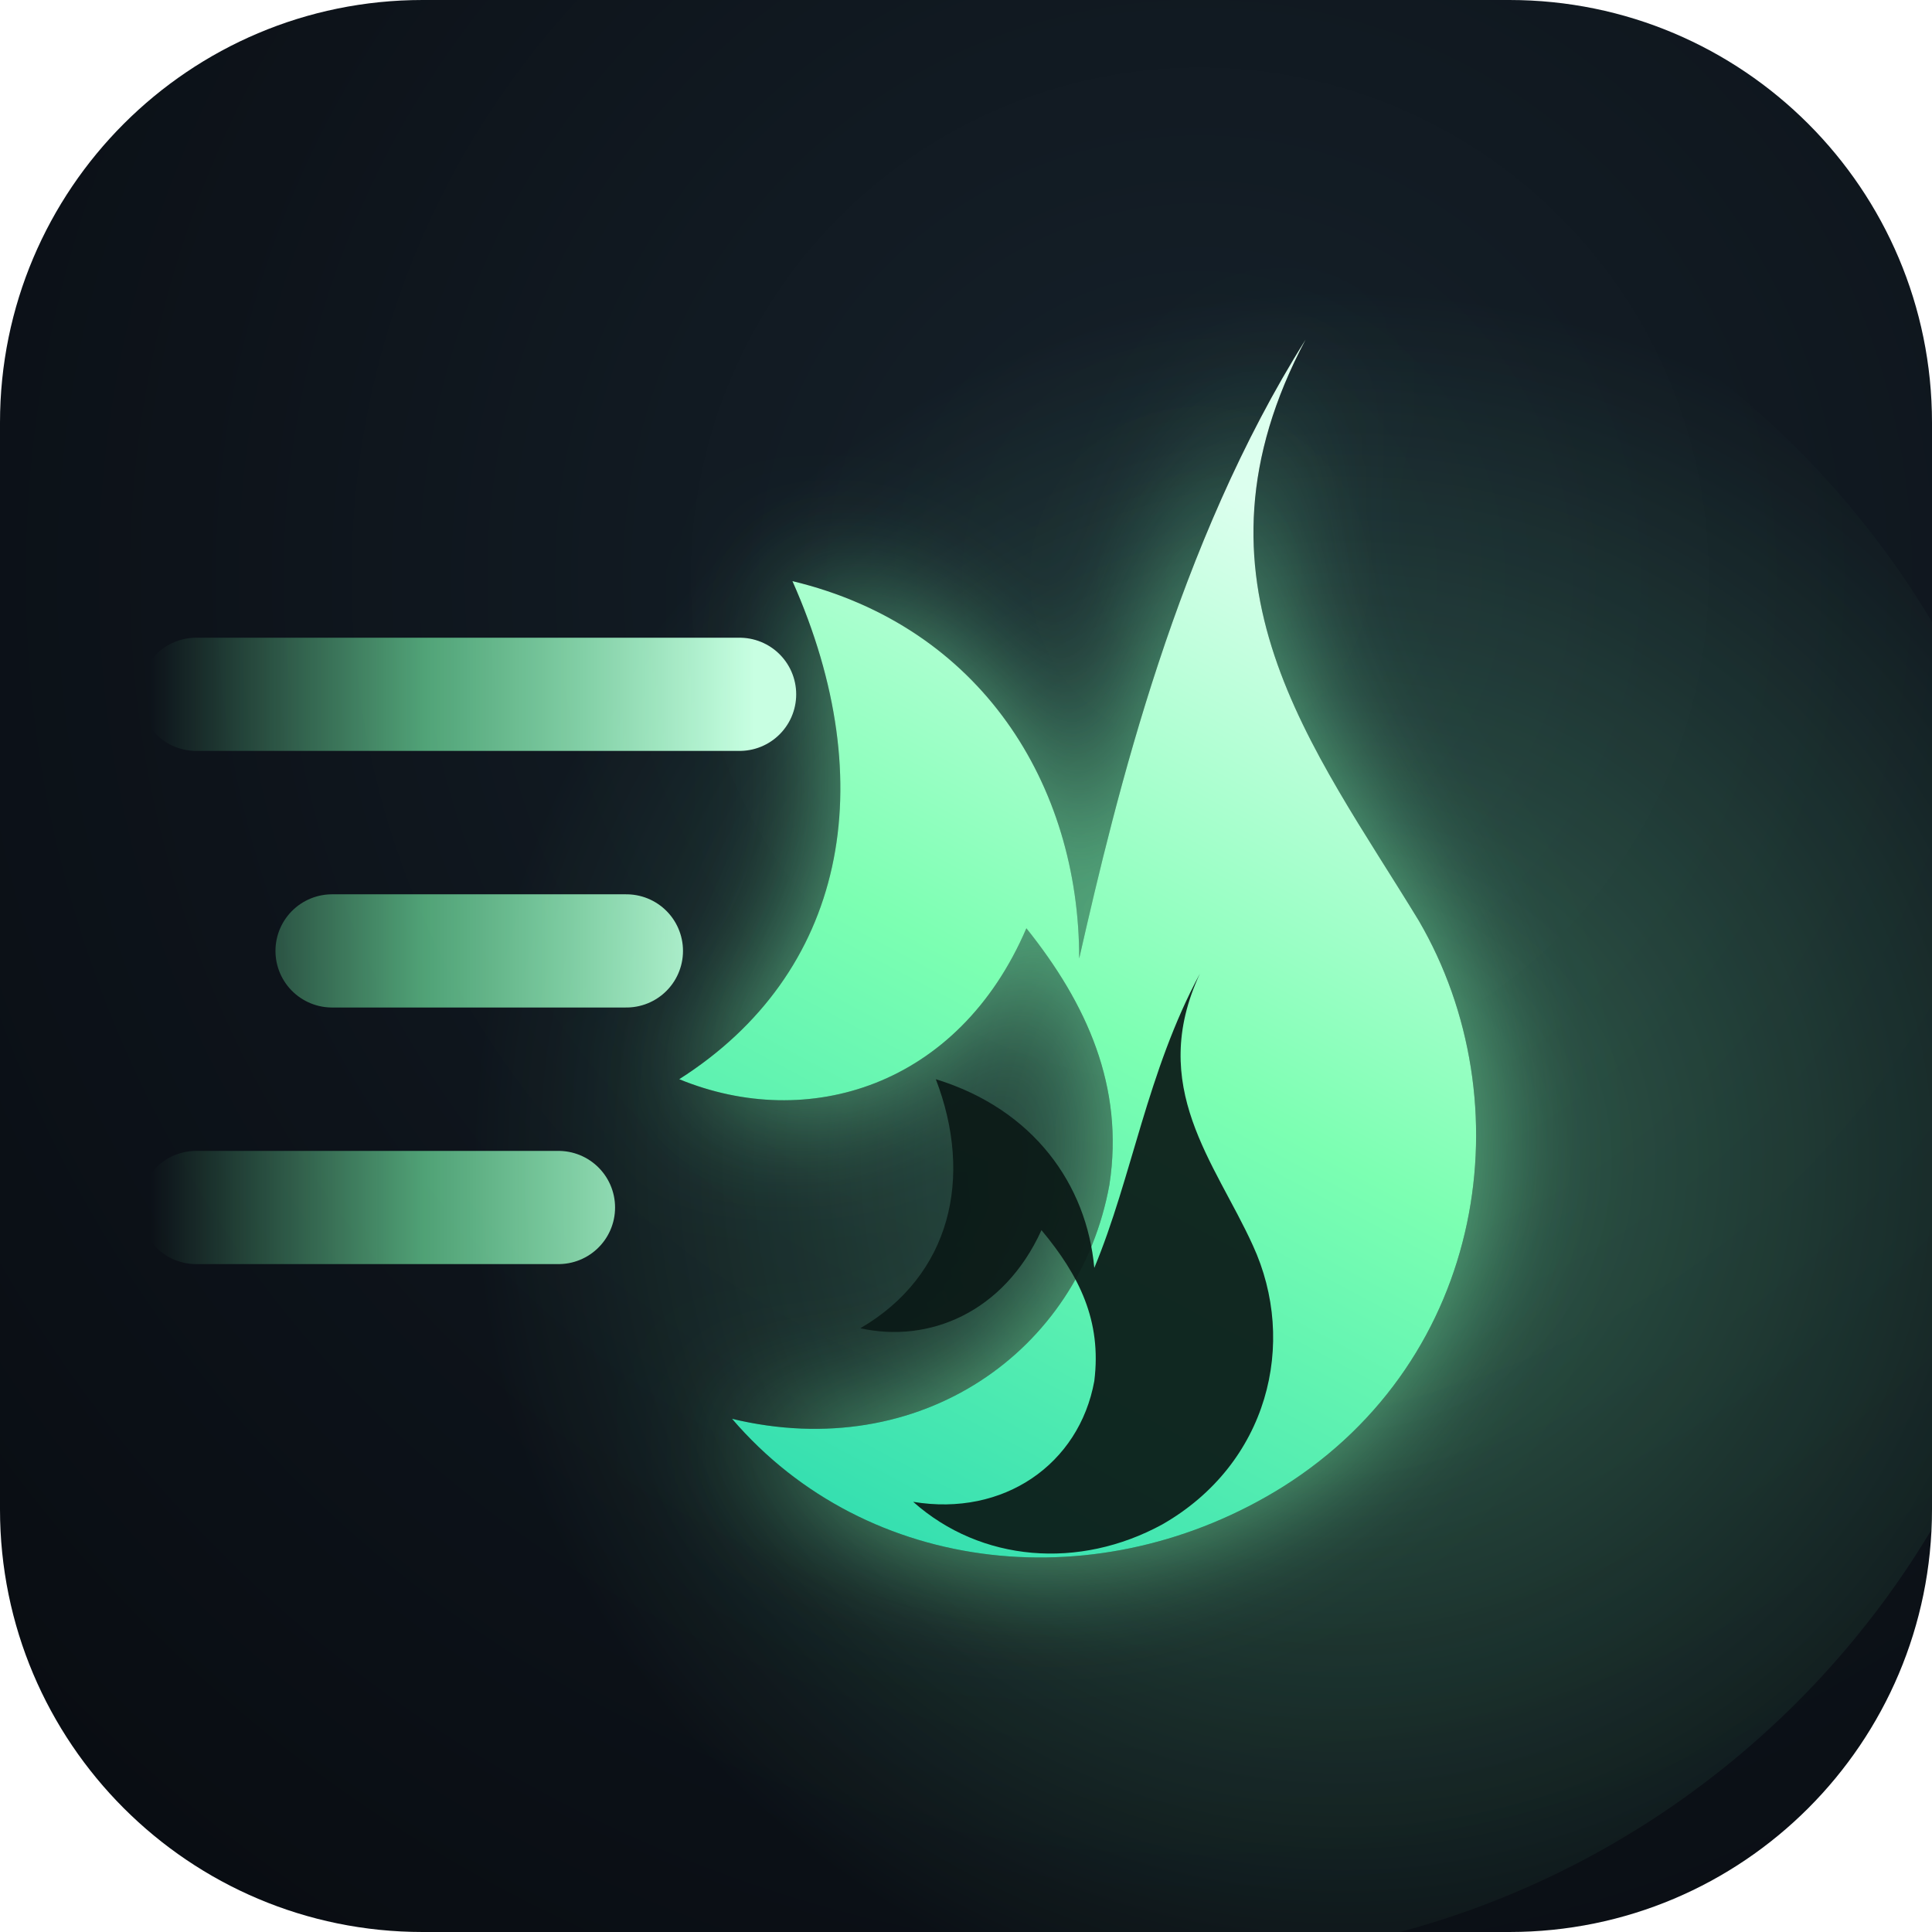
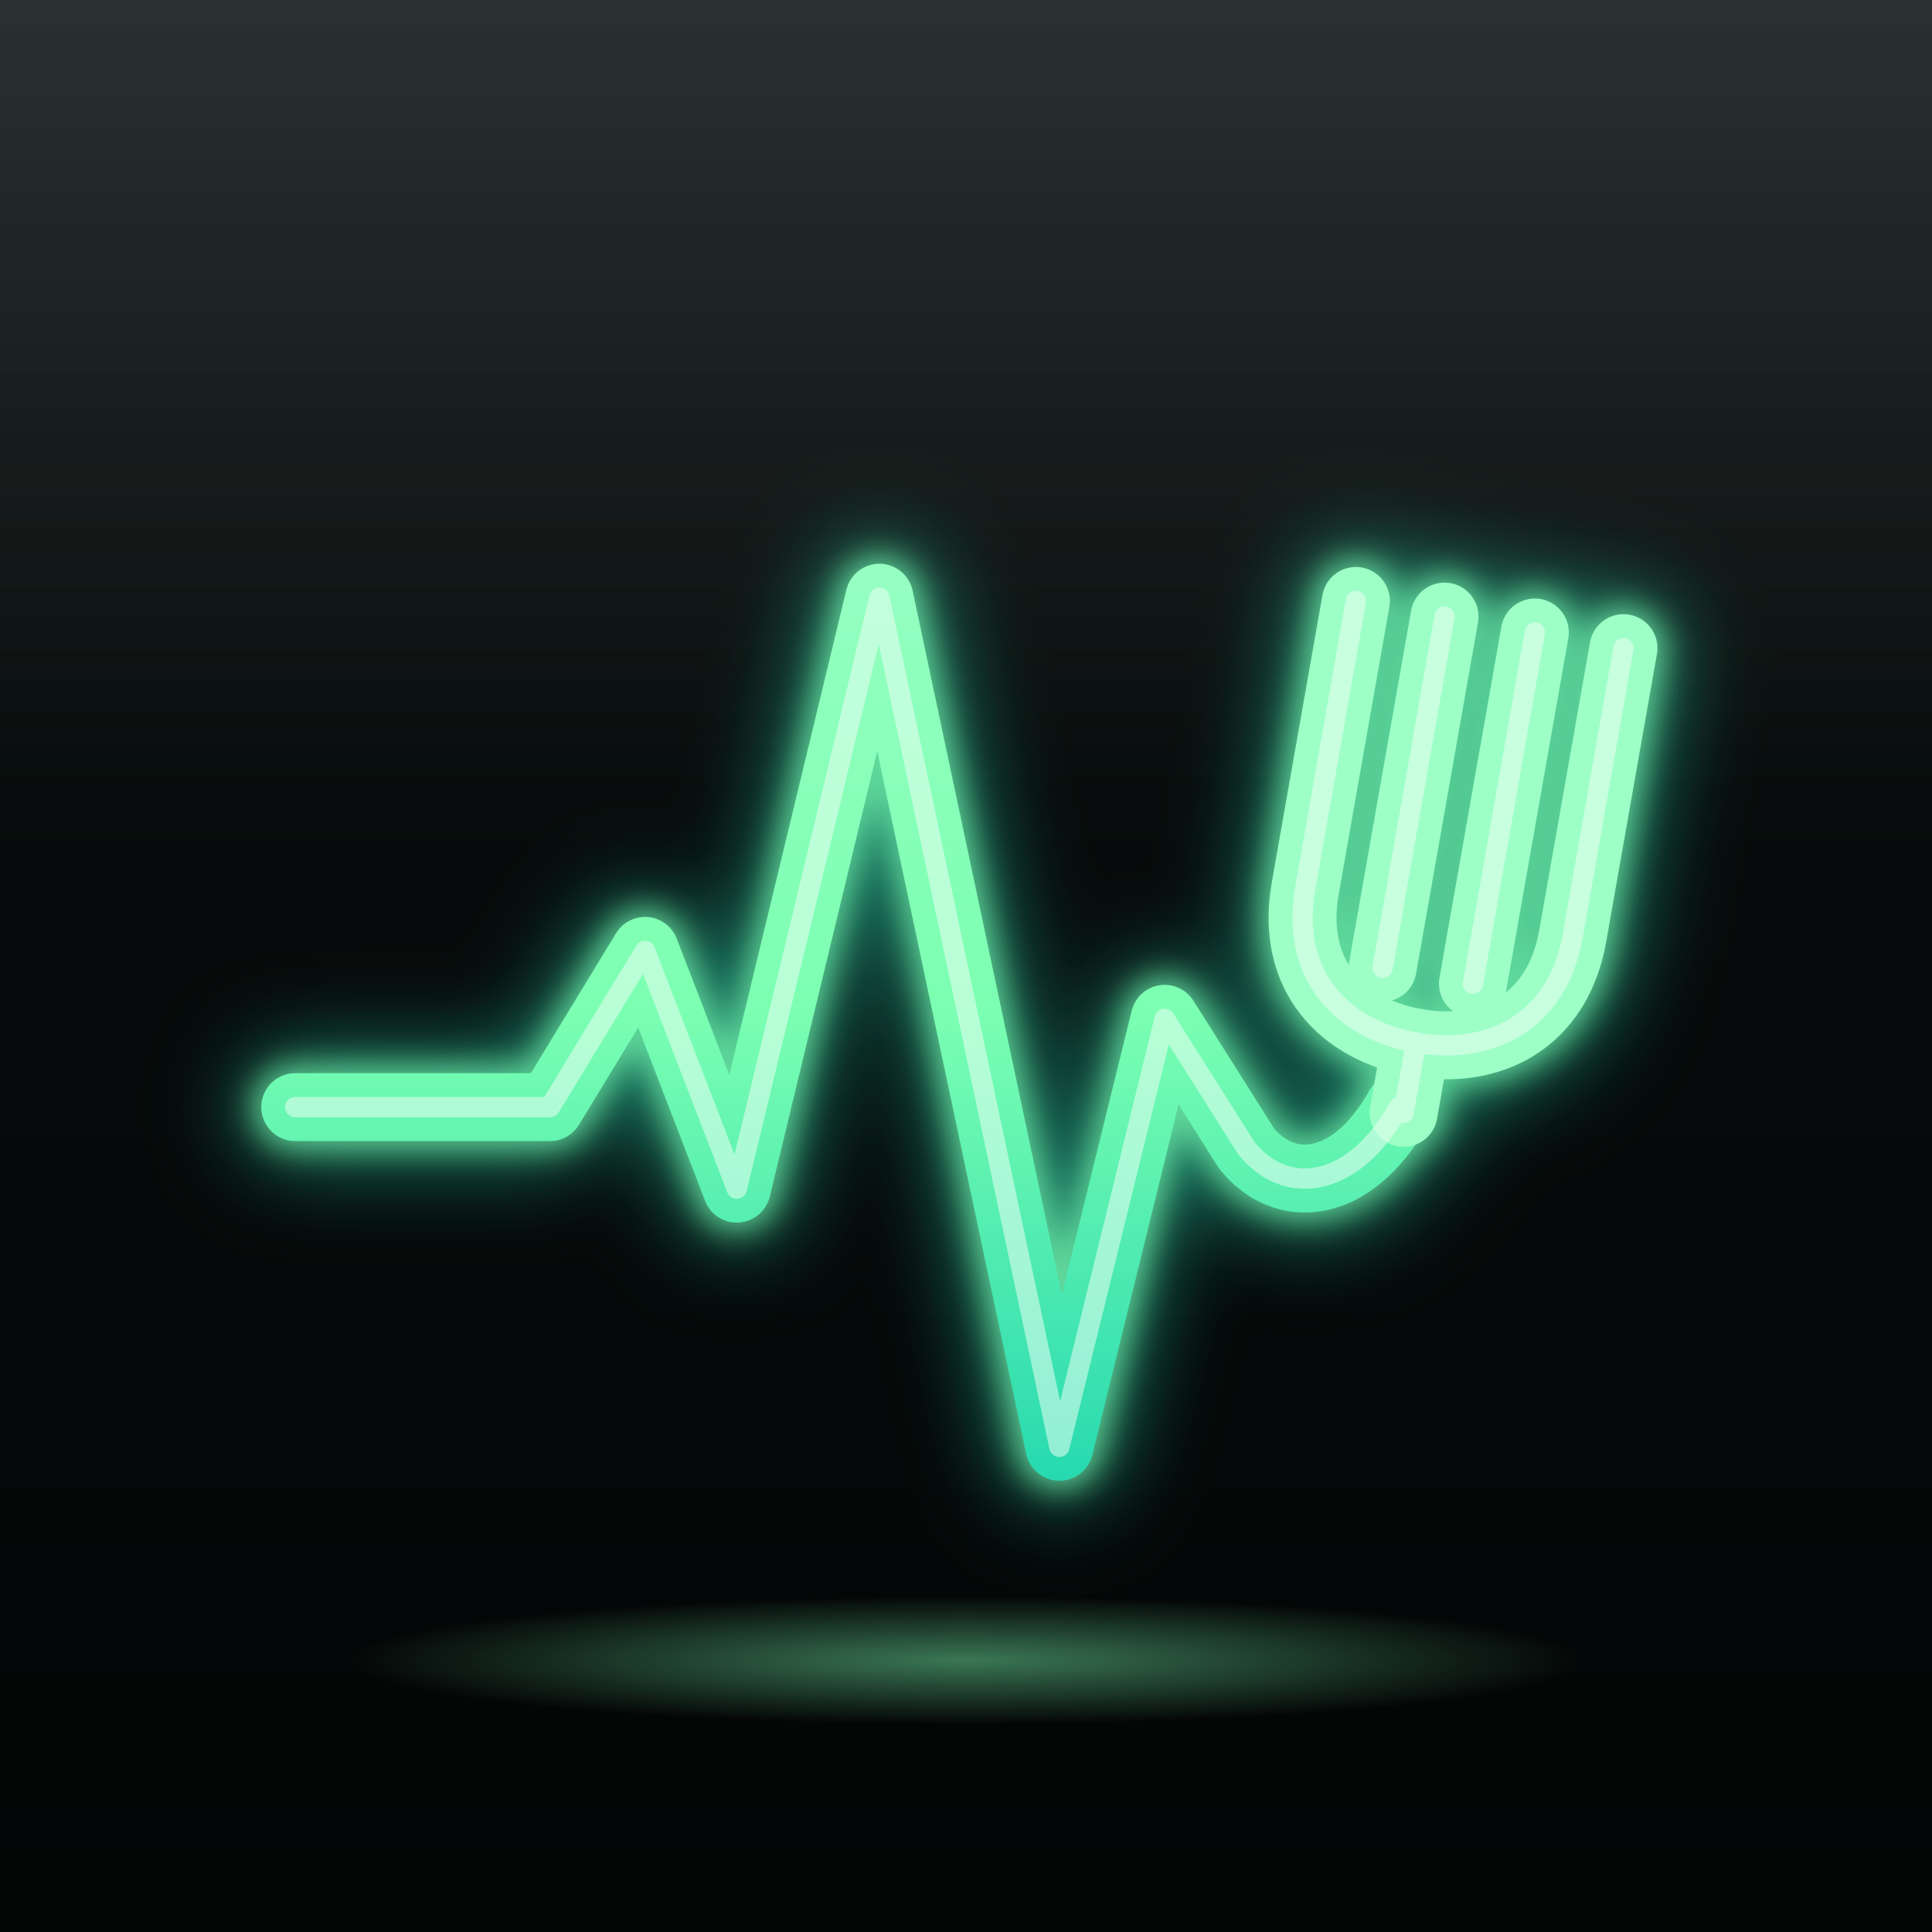
- <svg xmlns="http://www.w3.org/2000/svg" viewBox="0 0 512 512">
+ <svg xmlns="http://www.w3.org/2000/svg" viewBox="0 0 1024 1024">
  <defs>
-     <radialGradient id="bg" cx="62%" cy="30%" r="95%">
-       <stop offset="0" stop-color="#16222b" />
-       <stop offset=".55" stop-color="#0d131a" />
-       <stop offset="1" stop-color="#080b10" />
-     </radialGradient>
-     <linearGradient id="mint" x1="0" y1="1" x2="0.35" y2="0">
-       <stop offset="0" stop-color="#27d9b0" />
+     <linearGradient id="bg" x1="0" y1="0" x2="0" y2="1">
+       <stop offset="0" stop-color="#121a19" />
+       <stop offset=".45" stop-color="#070b0b" />
+       <stop offset="1" stop-color="#030505" />
+     </linearGradient>
+     <linearGradient id="ln" gradientUnits="userSpaceOnUse" x1="0" y1="200" x2="0" y2="820">
+       <stop offset="0" stop-color="#9dffc6" />
      <stop offset=".55" stop-color="#7CFFB2" />
-       <stop offset="1" stop-color="#dcffee" />
+       <stop offset="1" stop-color="#27D9B0" />
    </linearGradient>
-     <linearGradient id="wind" gradientUnits="userSpaceOnUse" x1="40" y1="0" x2="200" y2="0">
-       <stop offset="0" stop-color="#7CFFB2" stop-opacity="0" />
-       <stop offset=".45" stop-color="#7CFFB2" stop-opacity=".6" />
-       <stop offset="1" stop-color="#c8ffe2" stop-opacity="1" />
-     </linearGradient>
-     <radialGradient id="halo" cx="60%" cy="55%" r="50%">
-       <stop offset="0" stop-color="#7CFFB2" stop-opacity=".32" />
+     <radialGradient id="pool" cx="50%" cy="50%" r="50%">
+       <stop offset="0" stop-color="#7CFFB2" stop-opacity=".45" />
      <stop offset="1" stop-color="#7CFFB2" stop-opacity="0" />
    </radialGradient>
-     <filter id="blur" x="-30%" y="-30%" width="160%" height="160%">
-       <feGaussianBlur stdDeviation="16" />
+     <linearGradient id="hl" x1="0" y1="0" x2="0" y2="1">
+       <stop offset="0" stop-color="#fff" stop-opacity=".10" />
+       <stop offset="1" stop-color="#fff" stop-opacity="0" />
+     </linearGradient>
+     <filter id="g1" x="-20%" y="-20%" width="140%" height="140%">
+       <feGaussianBlur stdDeviation="26" />
    </filter>
-     <clipPath id="r">
-       <rect width="512" height="512" rx="112" />
-     </clipPath>
+     <filter id="g2" x="-20%" y="-20%" width="140%" height="140%">
+       <feGaussianBlur stdDeviation="9" />
+     </filter>
+     <g id="mk" fill="none" stroke-linecap="round" stroke-linejoin="round">
+       <path d="M130 600 H 280 L 336 508 L 390 648 L 474 300 L 580 800 L 642 548 L 690 624 C 712 652 752 650 780 600" />
+       <g transform="translate(790 562) rotate(10)">
+         <path d="M-80 -250 V -78 C -80 -26 -44 0 0 0 C 44 0 80 -26 80 -78 V -250" />
+         <path d="M-27 -250 V -40 M27 -250 V -40 M0 0 V 42" />
+       </g>
+     </g>
  </defs>
-   <g clip-path="url(#r)">
-     <rect width="512" height="512" fill="url(#bg)" />
-     <circle cx="310" cy="285" r="235" fill="url(#halo)" />
-     <g id="flame">
-       <path d="M346 90c-34 64 2 108 30 154 28 48 18 116-36 150-48 30-110 24-146-18 50 12 92-18 100-62 4-26-6-48-22-68-18 42-58 54-92 40 44-28 54-78 30-132 50 12 76 54 76 100 10-44 26-110 60-164z" />
-     </g>
-     <use href="#flame" fill="#7CFFB2" opacity=".6" filter="url(#blur)" />
-     <use href="#flame" fill="url(#mint)" />
-     <path d="M318 258c-14 30 4 50 14 72 12 26 4 58-24 74-22 12-48 10-66-6 24 4 44-10 48-32 2-16-4-28-14-40-10 22-30 30-48 26 24-14 30-40 20-66 26 8 40 28 42 50 10-24 14-52 28-78z" fill="#0b1a16" opacity=".93" />
-     <g fill="none" stroke="url(#wind)" stroke-linecap="round" stroke-width="30">
-       <path d="M52 184H196" />
-       <path d="M88 252H166" />
-       <path d="M52 320H148" />
-     </g>
+   <rect width="1024" height="1024" fill="url(#bg)" />
+   <rect width="1024" height="420" fill="url(#hl)" />
+   <ellipse cx="512" cy="880" rx="330" ry="34" fill="url(#pool)" />
+   <g transform="translate(512 540) scale(.9) translate(-525 -548)">
+     <use href="#mk" stroke="#27D9B0" stroke-width="64" opacity=".55" filter="url(#g1)" />
+     <use href="#mk" stroke="#7CFFB2" stroke-width="50" opacity=".7" filter="url(#g2)" />
+     <use href="#mk" stroke="url(#ln)" stroke-width="40" />
+     <use href="#mk" stroke="#eafff4" stroke-width="12" opacity=".55" />
  </g>
</svg>
